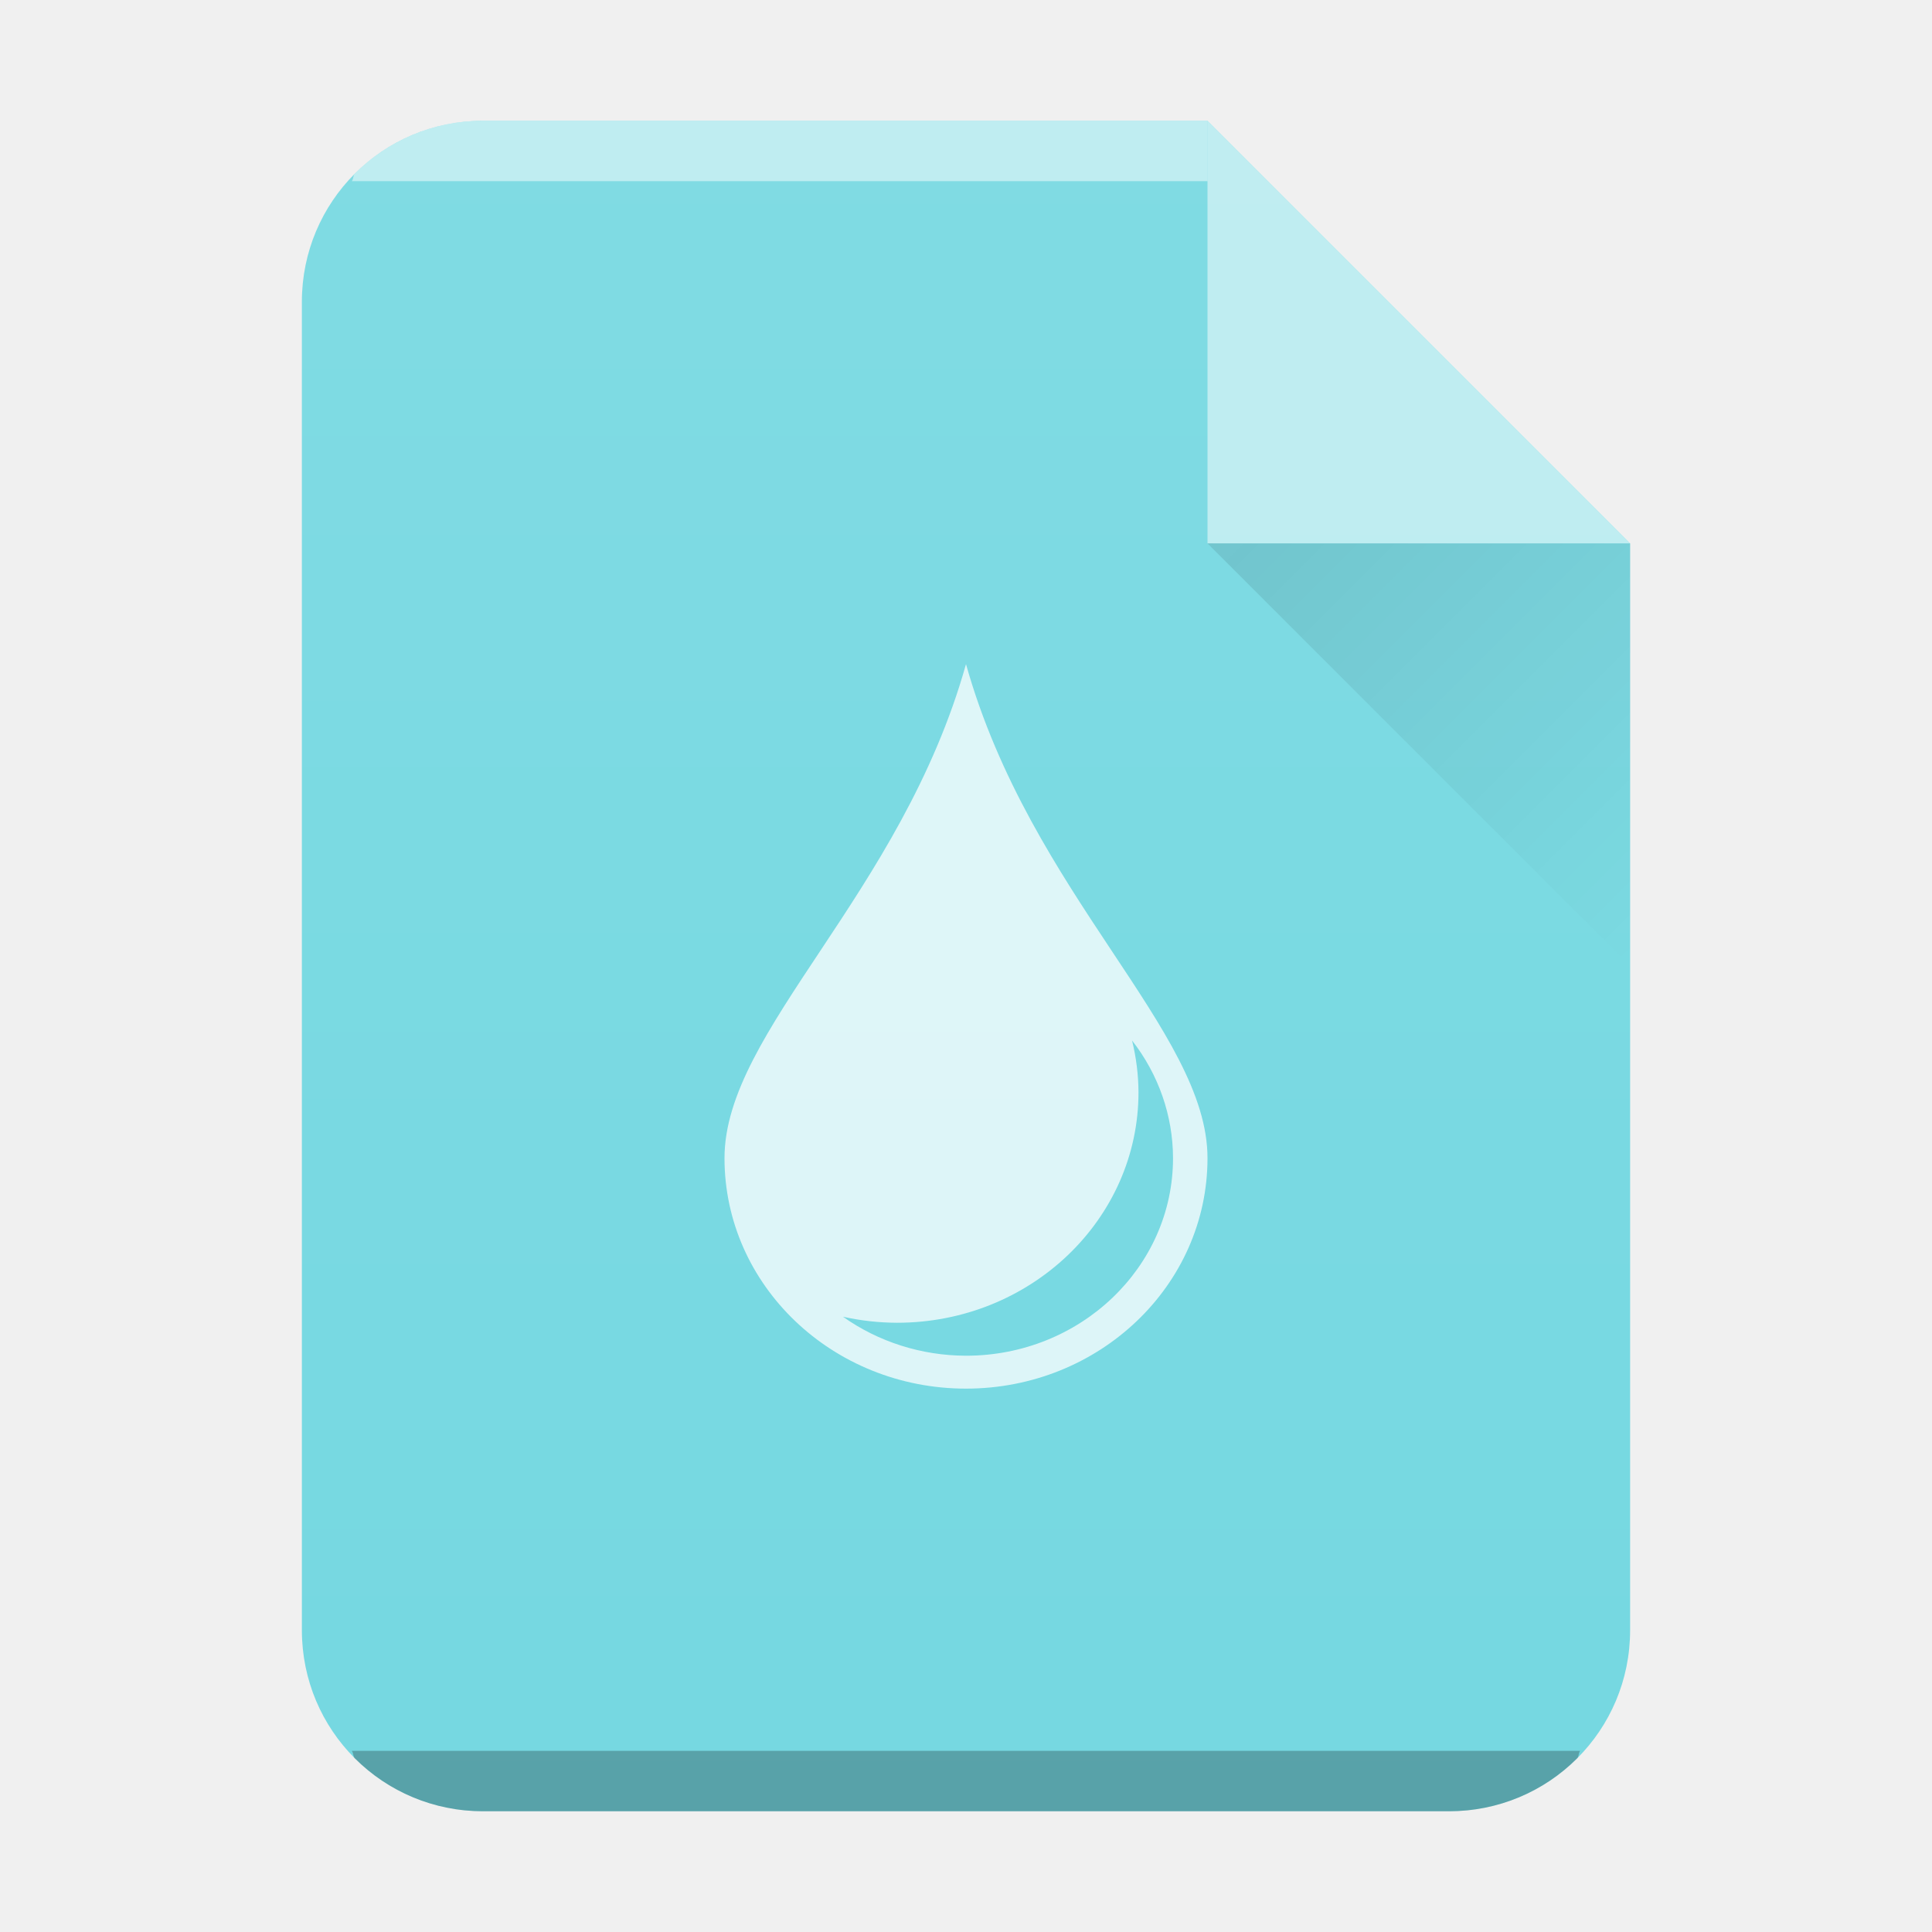
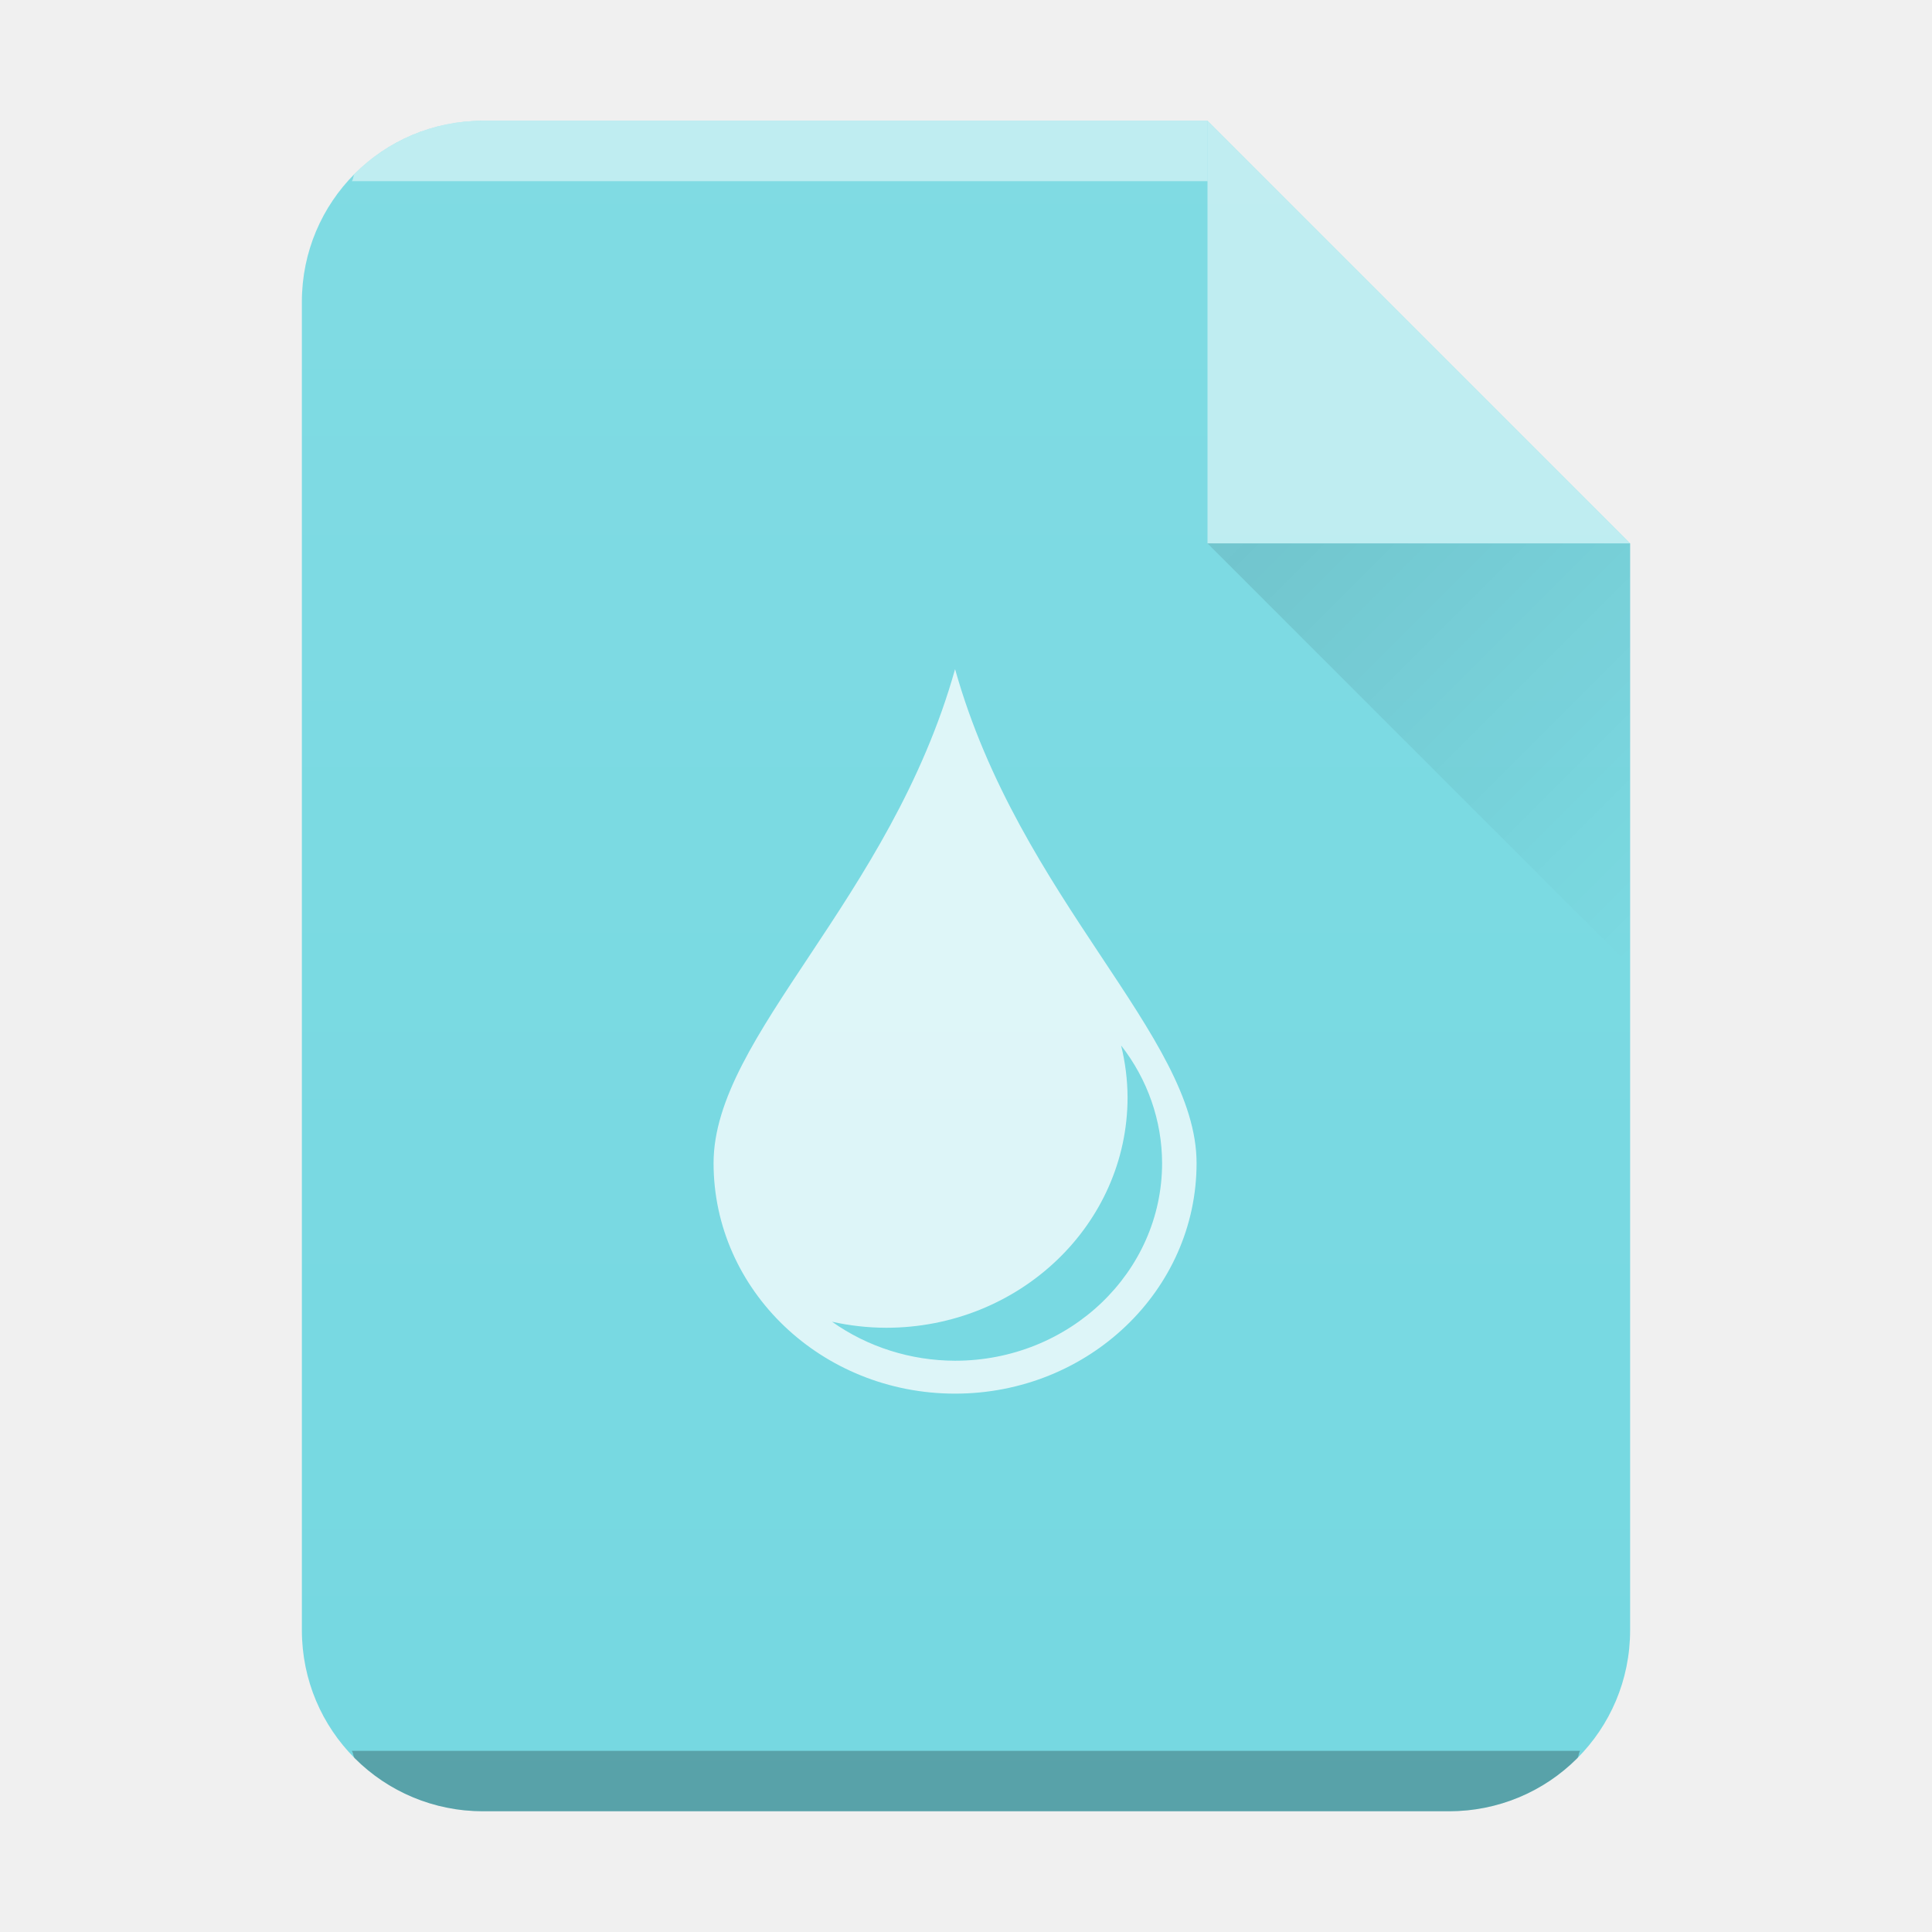
- <svg xmlns="http://www.w3.org/2000/svg" xmlns:xlink="http://www.w3.org/1999/xlink" width="32" height="32">
-   <defs>
+ <svg xmlns="http://www.w3.org/2000/svg" xmlns:xlink="http://www.w3.org/1999/xlink" width="32" height="32" version="1.1" id="svg29">
+   <defs id="defs13">
    <linearGradient id="c" y1="17" x1="47" y2="24" gradientUnits="userSpaceOnUse" x2="54" gradientTransform="translate(-27 -8)">
-       <stop stop-color="#060606" />
-       <stop offset="1" stop-opacity="0" />
+       <stop stop-color="#060606" id="stop2" />
+       <stop offset="1" stop-opacity="0" id="stop4" />
    </linearGradient>
    <linearGradient xlink:href="#a" id="b" x1="5" y1="30" x2="5" y2="2" gradientUnits="userSpaceOnUse" gradientTransform="translate(-20)" />
    <linearGradient id="a" y1="392.36" y2="365.36" x2="0" gradientUnits="userSpaceOnUse" gradientTransform="translate(309.57 152.44)">
-       <stop stop-color="#fff" stop-opacity="0" />
-       <stop offset="1" stop-color="#fff" stop-opacity=".2" />
+       <stop stop-color="#fff" stop-opacity="0" id="stop8" />
+       <stop offset="1" stop-color="#fff" stop-opacity=".2" id="stop10" />
    </linearGradient>
  </defs>
-   <path d="M20 2H8C6.338 2 5 3.338 5 5v22c0 1.662 1.338 3 3 3h16c1.662 0 3-1.338 3-3V9z" fill="#75d8e1" />
-   <path d="M8 2a2.99 2.99 0 00-2.123.877c-.031.031-.02.09-.05.123H20V2z" color="#000" opacity=".5" fill="#fff" />
-   <path d="M5.826 29c.03.033.02.092.051.123A2.99 2.99 0 008 30h16a2.99 2.99 0 002.123-.877c.031-.031.02-.09.05-.123z" color="#000" opacity=".25" />
-   <path d="M20 2H8C6.338 2 5 3.338 5 5v22c0 1.662 1.338 3 3 3h16c1.662 0 3-1.338 3-3V9z" opacity=".4" fill="url(#b)" />
-   <path d="M27 9l-7-7v7z" color="#000" opacity=".5" fill="#fff" fill-rule="evenodd" />
-   <path d="M20 9l7 7V9z" opacity=".1" fill="url(#c)" fill-rule="evenodd" />
-   <path d="M16 11c-1.072 3.818-4 6.073-4 8.182S13.791 23 16 23s4-1.71 4-3.818c0-2.109-2.928-4.364-4-8.182m2.75 6.233a3.429 3.273 0 01.679 1.949A3.429 3.273 0 0116 22.455a3.429 3.273 0 01-2.038-.646 4 3.818 0 00.895.1 4 3.818 0 004-3.818 4 3.818 0 00-.107-.858" color="#000" opacity=".75" fill="#fff" />
+   <path d="M20 2H8C6.338 2 5 3.338 5 5v22c0 1.662 1.338 3 3 3h16c1.662 0 3-1.338 3-3V9z" fill="#75d8e1" id="path15" />
+   <path d="M8 2a2.99 2.99 0 00-2.123.877c-.031.031-.02.09-.05.123H20V2z" color="#000" opacity=".5" fill="#fff" id="path17" />
+   <path d="M5.826 29c.03.033.02.092.051.123A2.99 2.99 0 008 30h16a2.99 2.99 0 002.123-.877c.031-.031.02-.09.05-.123z" color="#000" opacity=".25" id="path19" />
+   <path d="M 20,2 H 8 c -1.662,0 -3,1.338 -3,3 v 22 c 0,1.662 1.338,3 3,3 H 24 c 1.662,0 3,-1.338 3,-3 V 9 Z" opacity="0.4" fill="url(#b)" id="path21" style="fill:url(#b)" />
+   <path d="M27 9l-7-7v7z" color="#000" opacity=".5" fill="#fff" fill-rule="evenodd" id="path23" />
+   <path d="M20 9l7 7V9z" opacity=".1" fill="url(#c)" fill-rule="evenodd" id="path25" />
+   <path d="m 15.819,11.083 c -1.072,3.818 -4,6.073 -4,8.182 0,2.109 1.791,3.818 4,3.818 2.209,0 4,-1.71 4,-3.818 0,-2.109 -2.928,-4.364 -4,-8.182 m 2.75,6.233 a 3.429,3.273 0 0 1 0.679,1.949 3.429,3.273 0 0 1 -3.429,3.273 3.429,3.273 0 0 1 -2.038,-0.646 4,3.818 0 0 0 0.895,0.1 4,3.818 0 0 0 4,-3.818 4,3.818 0 0 0 -0.107,-0.858" color="#000000" opacity="0.75" fill="#ffffff" id="path27" />
</svg>
